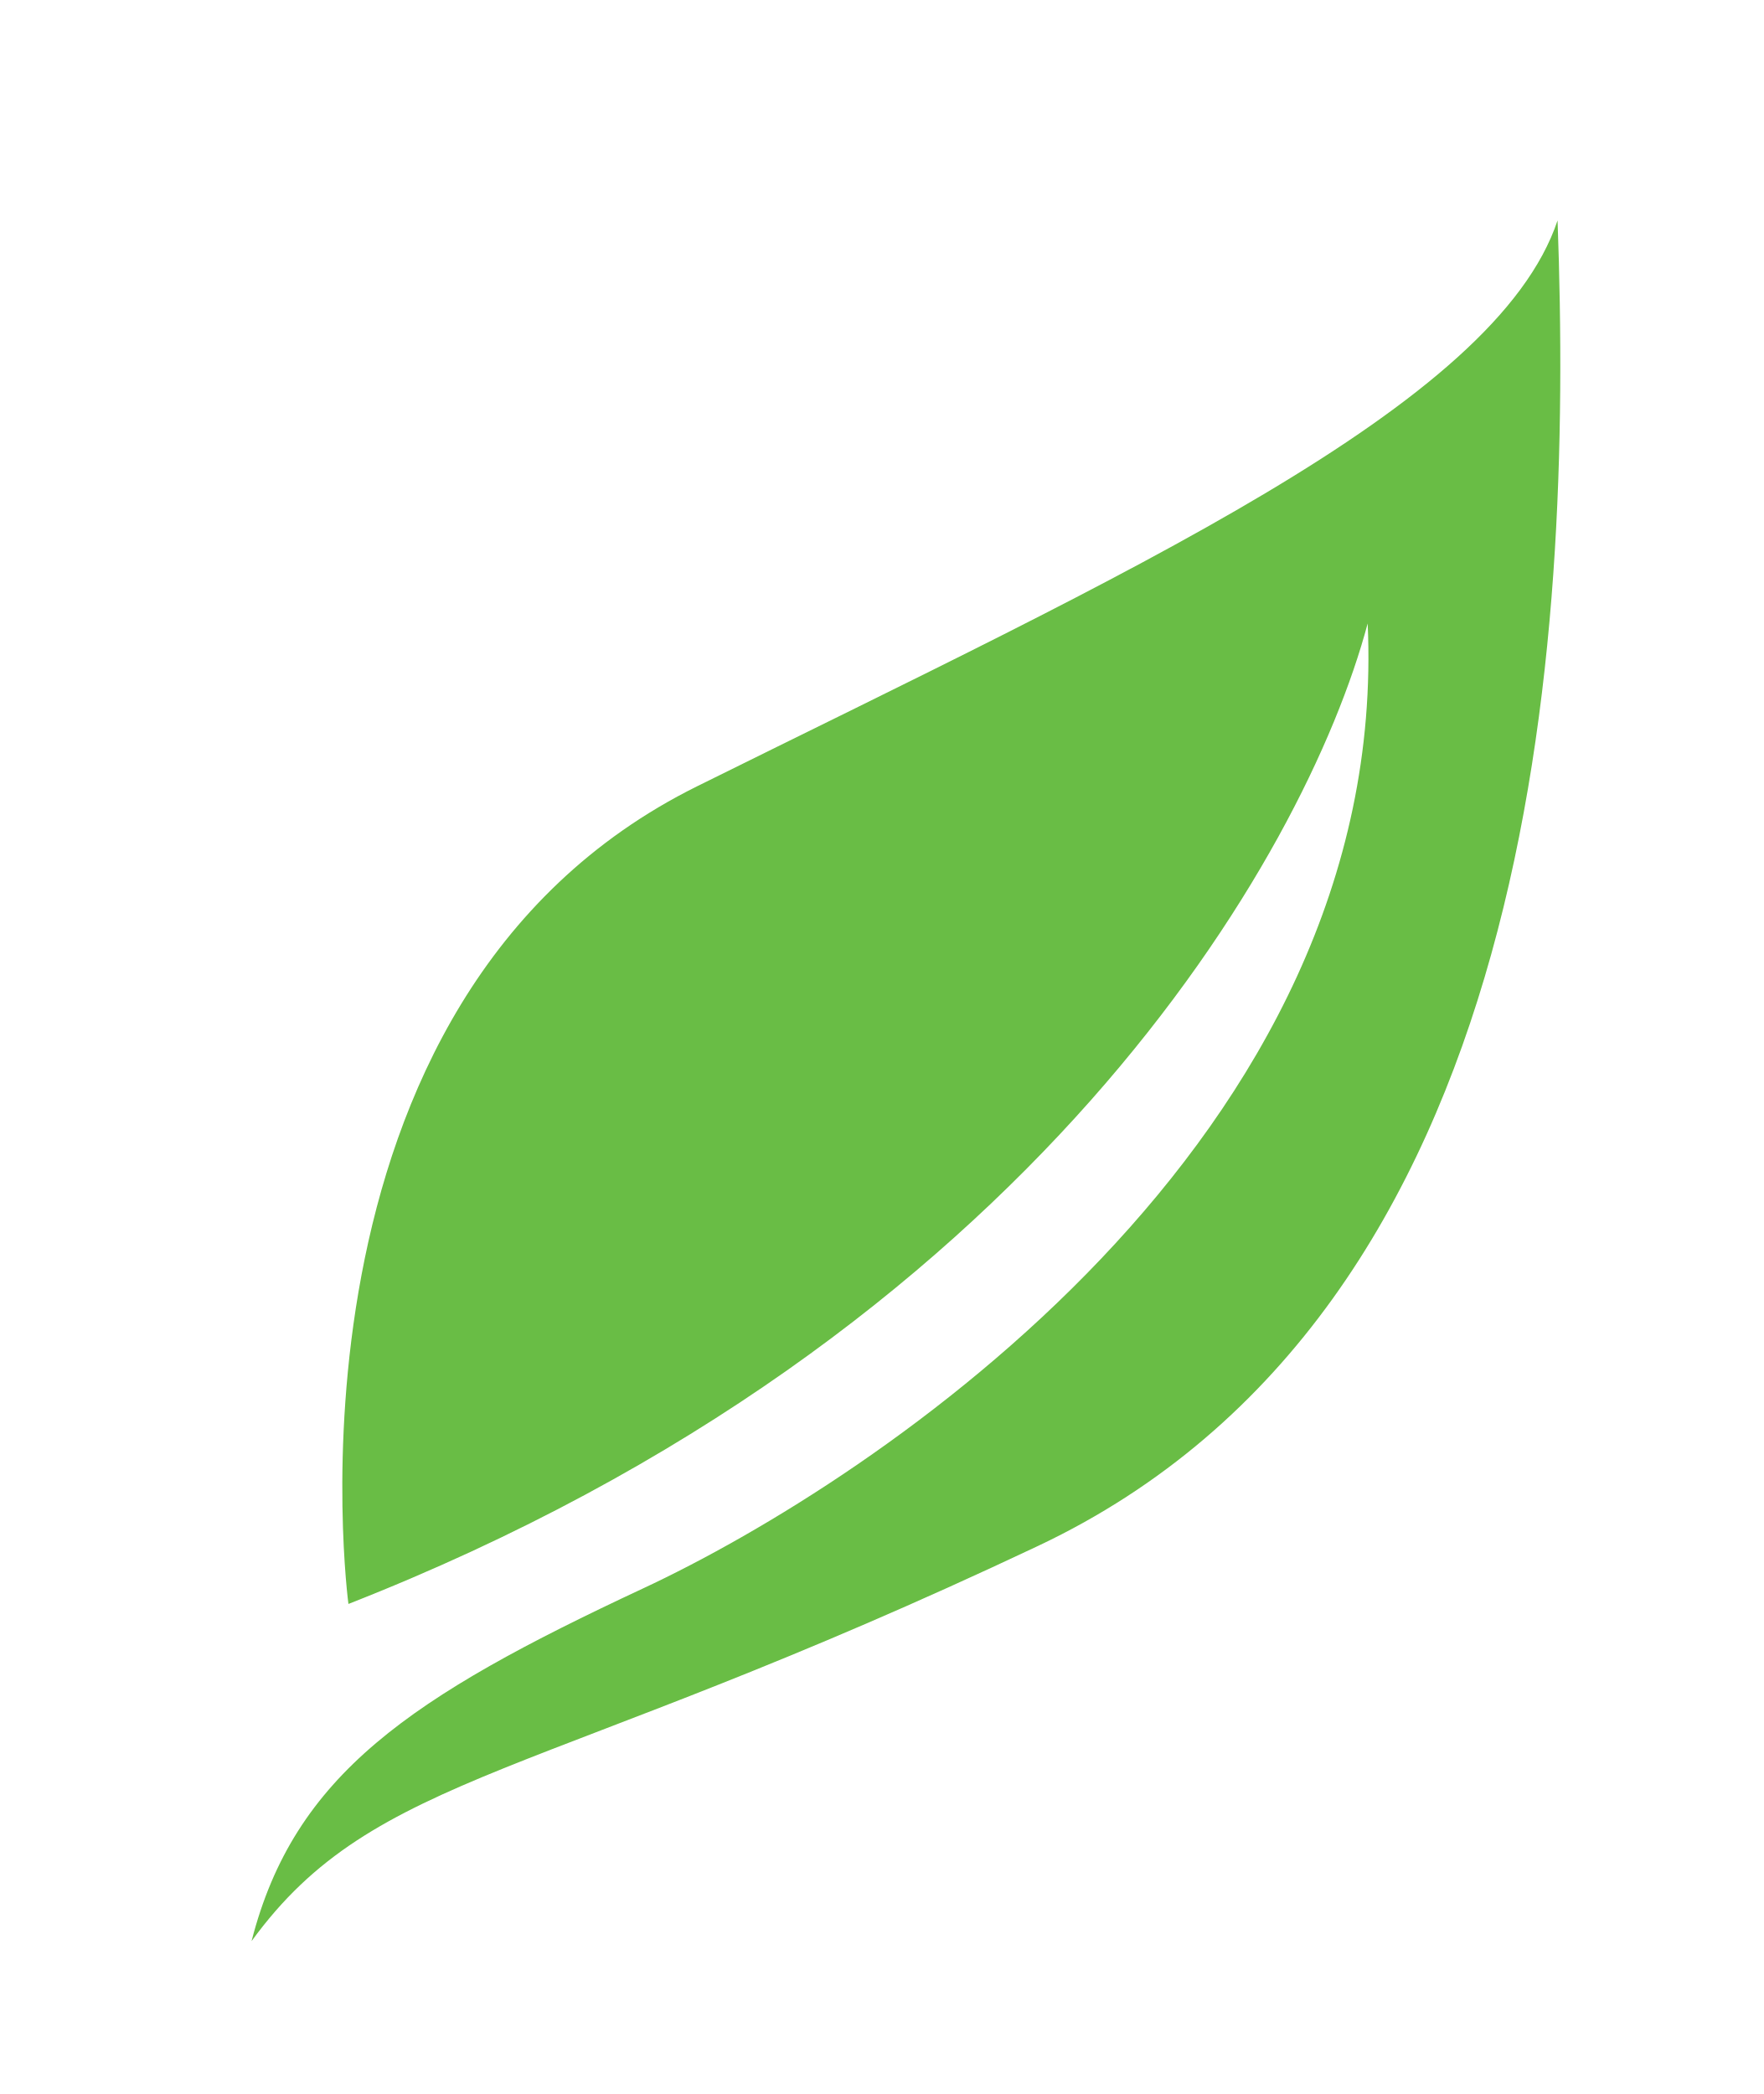
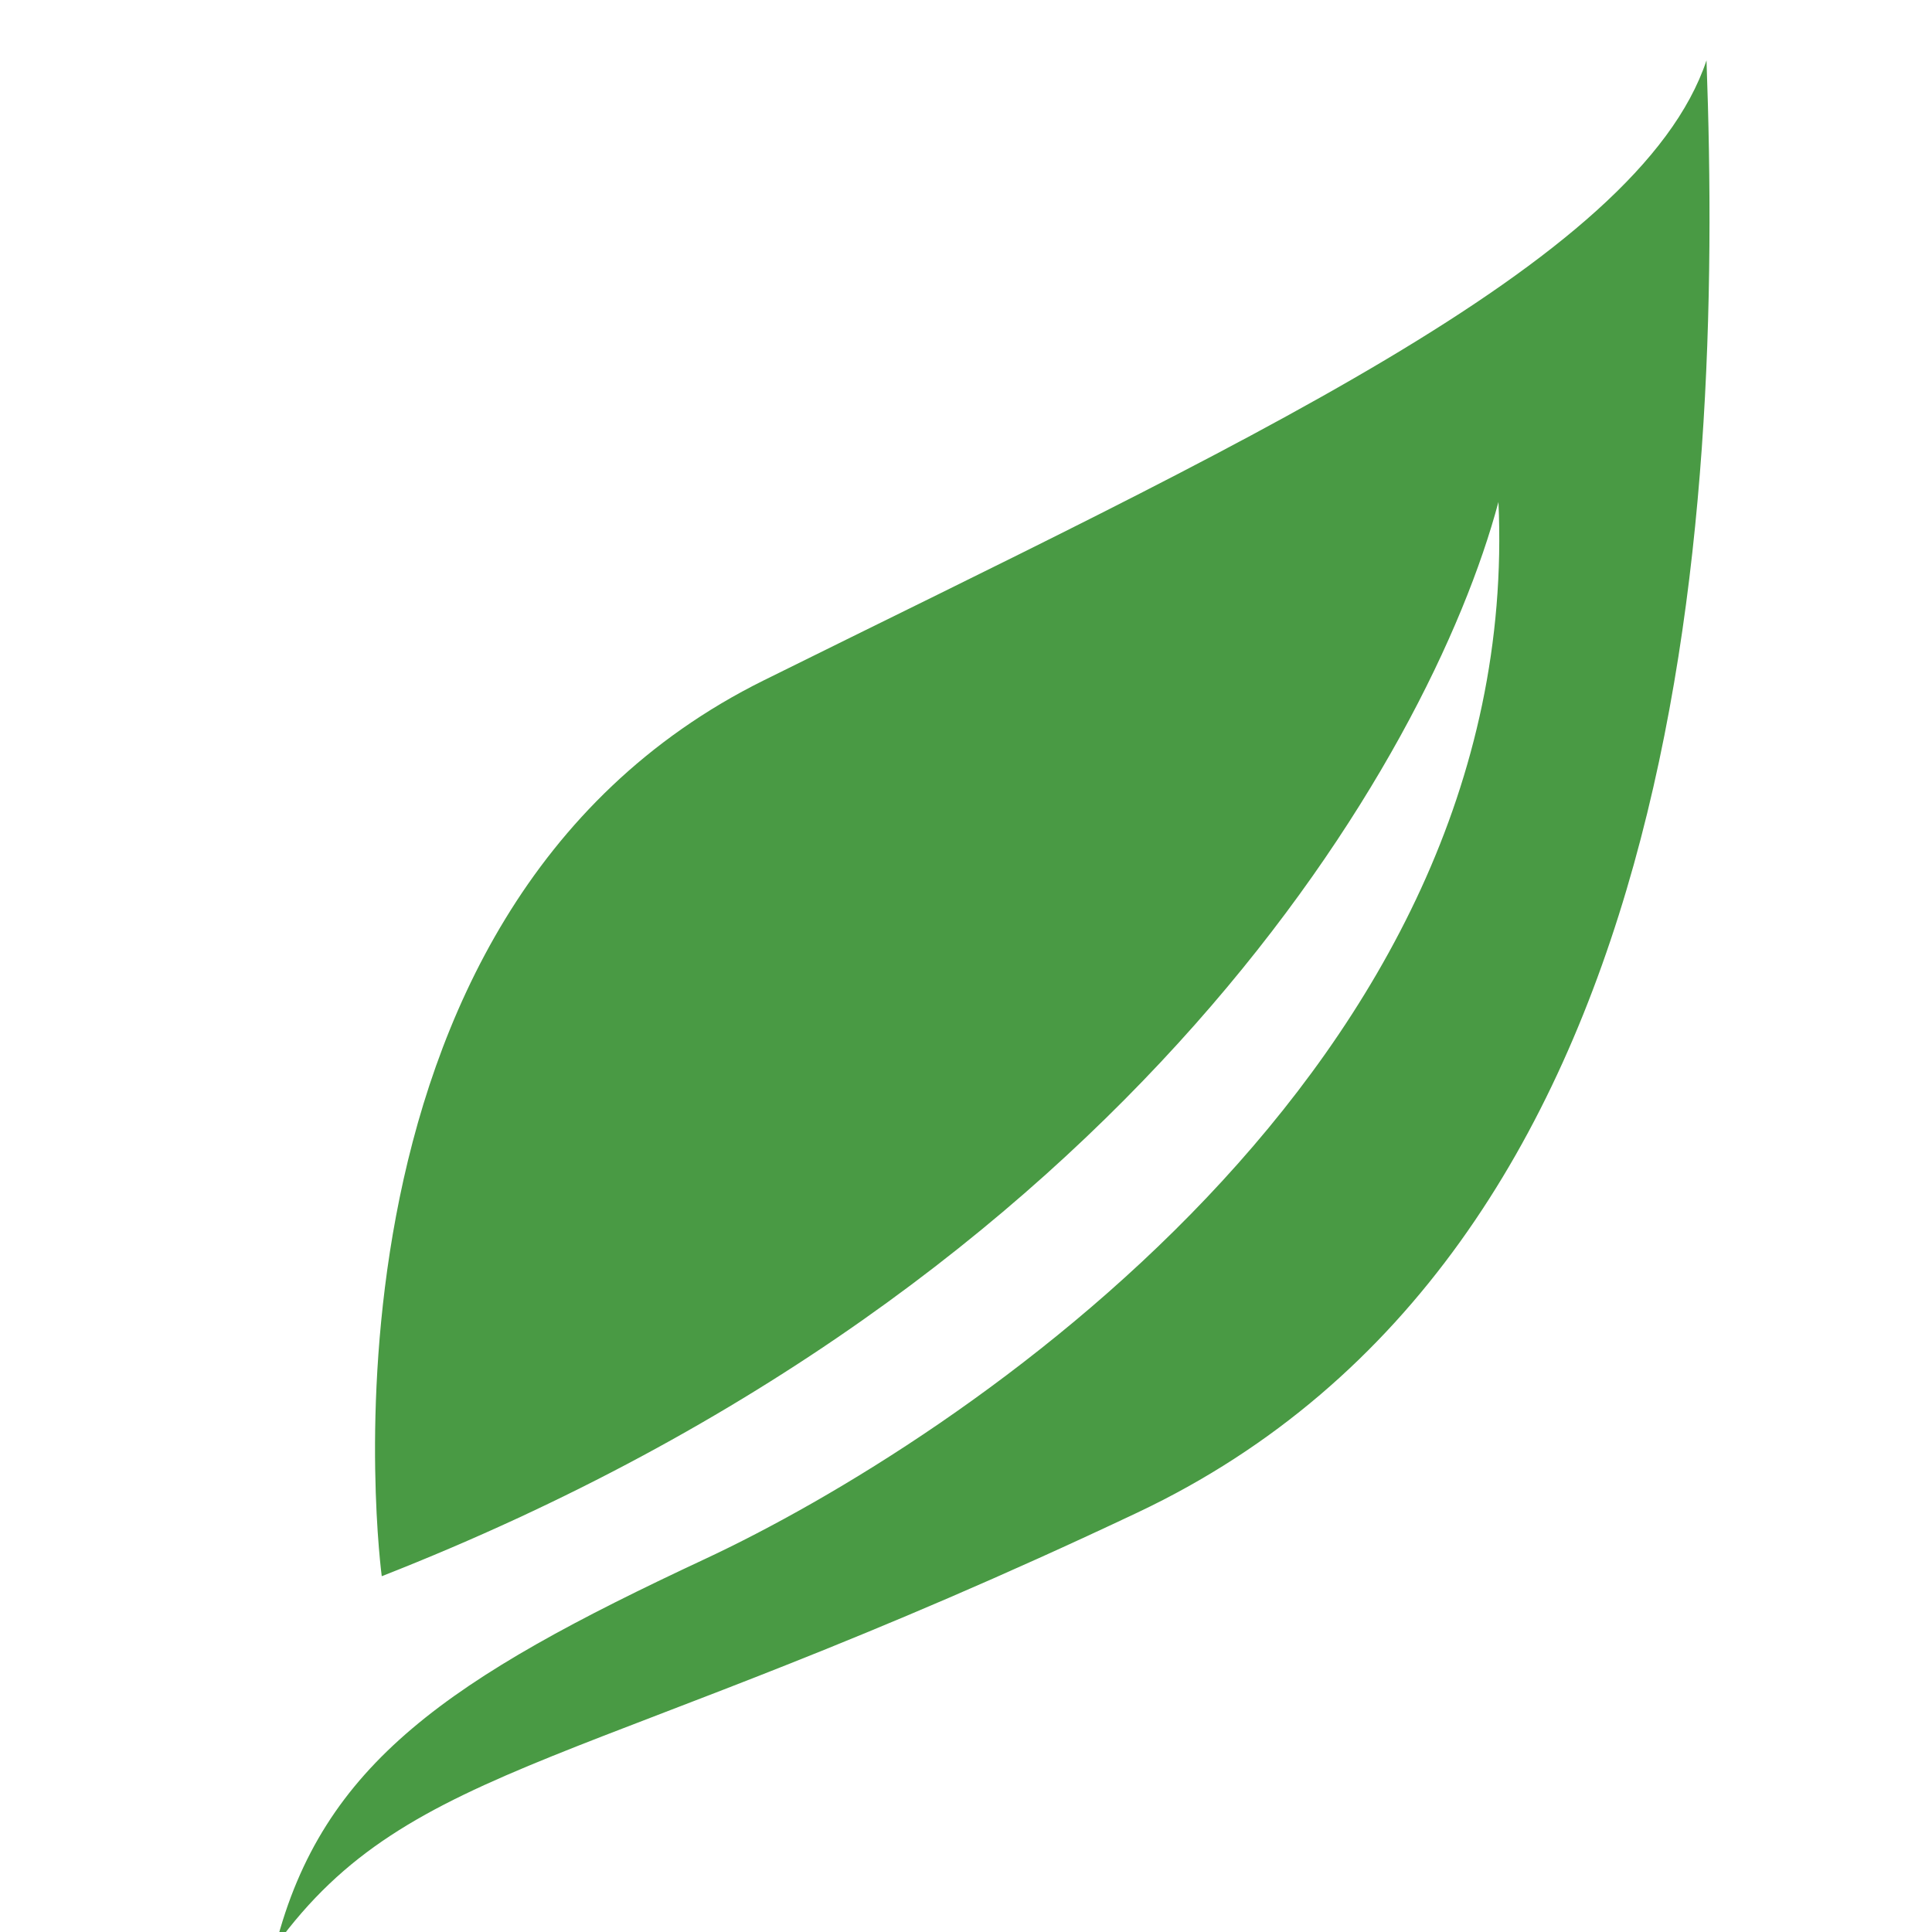
- <svg xmlns="http://www.w3.org/2000/svg" viewBox="46 -4 32 38">
-   <path d="M52.323 25.107C52.323 25.107 50.846 14.136 58.652 10.268C66.459 6.4 73.139 3.376 74.265 0C74.547 7.736 73.913 19.762 64.842 24.052C55.77 28.342 52.817 28.13 50.565 31.226C51.34 28.202 53.449 26.796 57.668 24.826C61.888 22.857 71.242 16.668 70.819 7.314C69.693 11.533 64.7 20.254 52.323 25.107Z" fill="#69BD45" />
+ <svg xmlns="http://www.w3.org/2000/svg" viewBox="46 -1 32 32">
+   <path d="M52.323 25.107C52.323 25.107 50.846 14.136 58.652 10.268C66.459 6.4 73.139 3.376 74.265 0C74.547 7.736 73.913 19.762 64.842 24.052C55.77 28.342 52.817 28.13 50.565 31.226C51.34 28.202 53.449 26.796 57.668 24.826C61.888 22.857 71.242 16.668 70.819 7.314C69.693 11.533 64.7 20.254 52.323 25.107Z" fill="#499A44" />
</svg>
